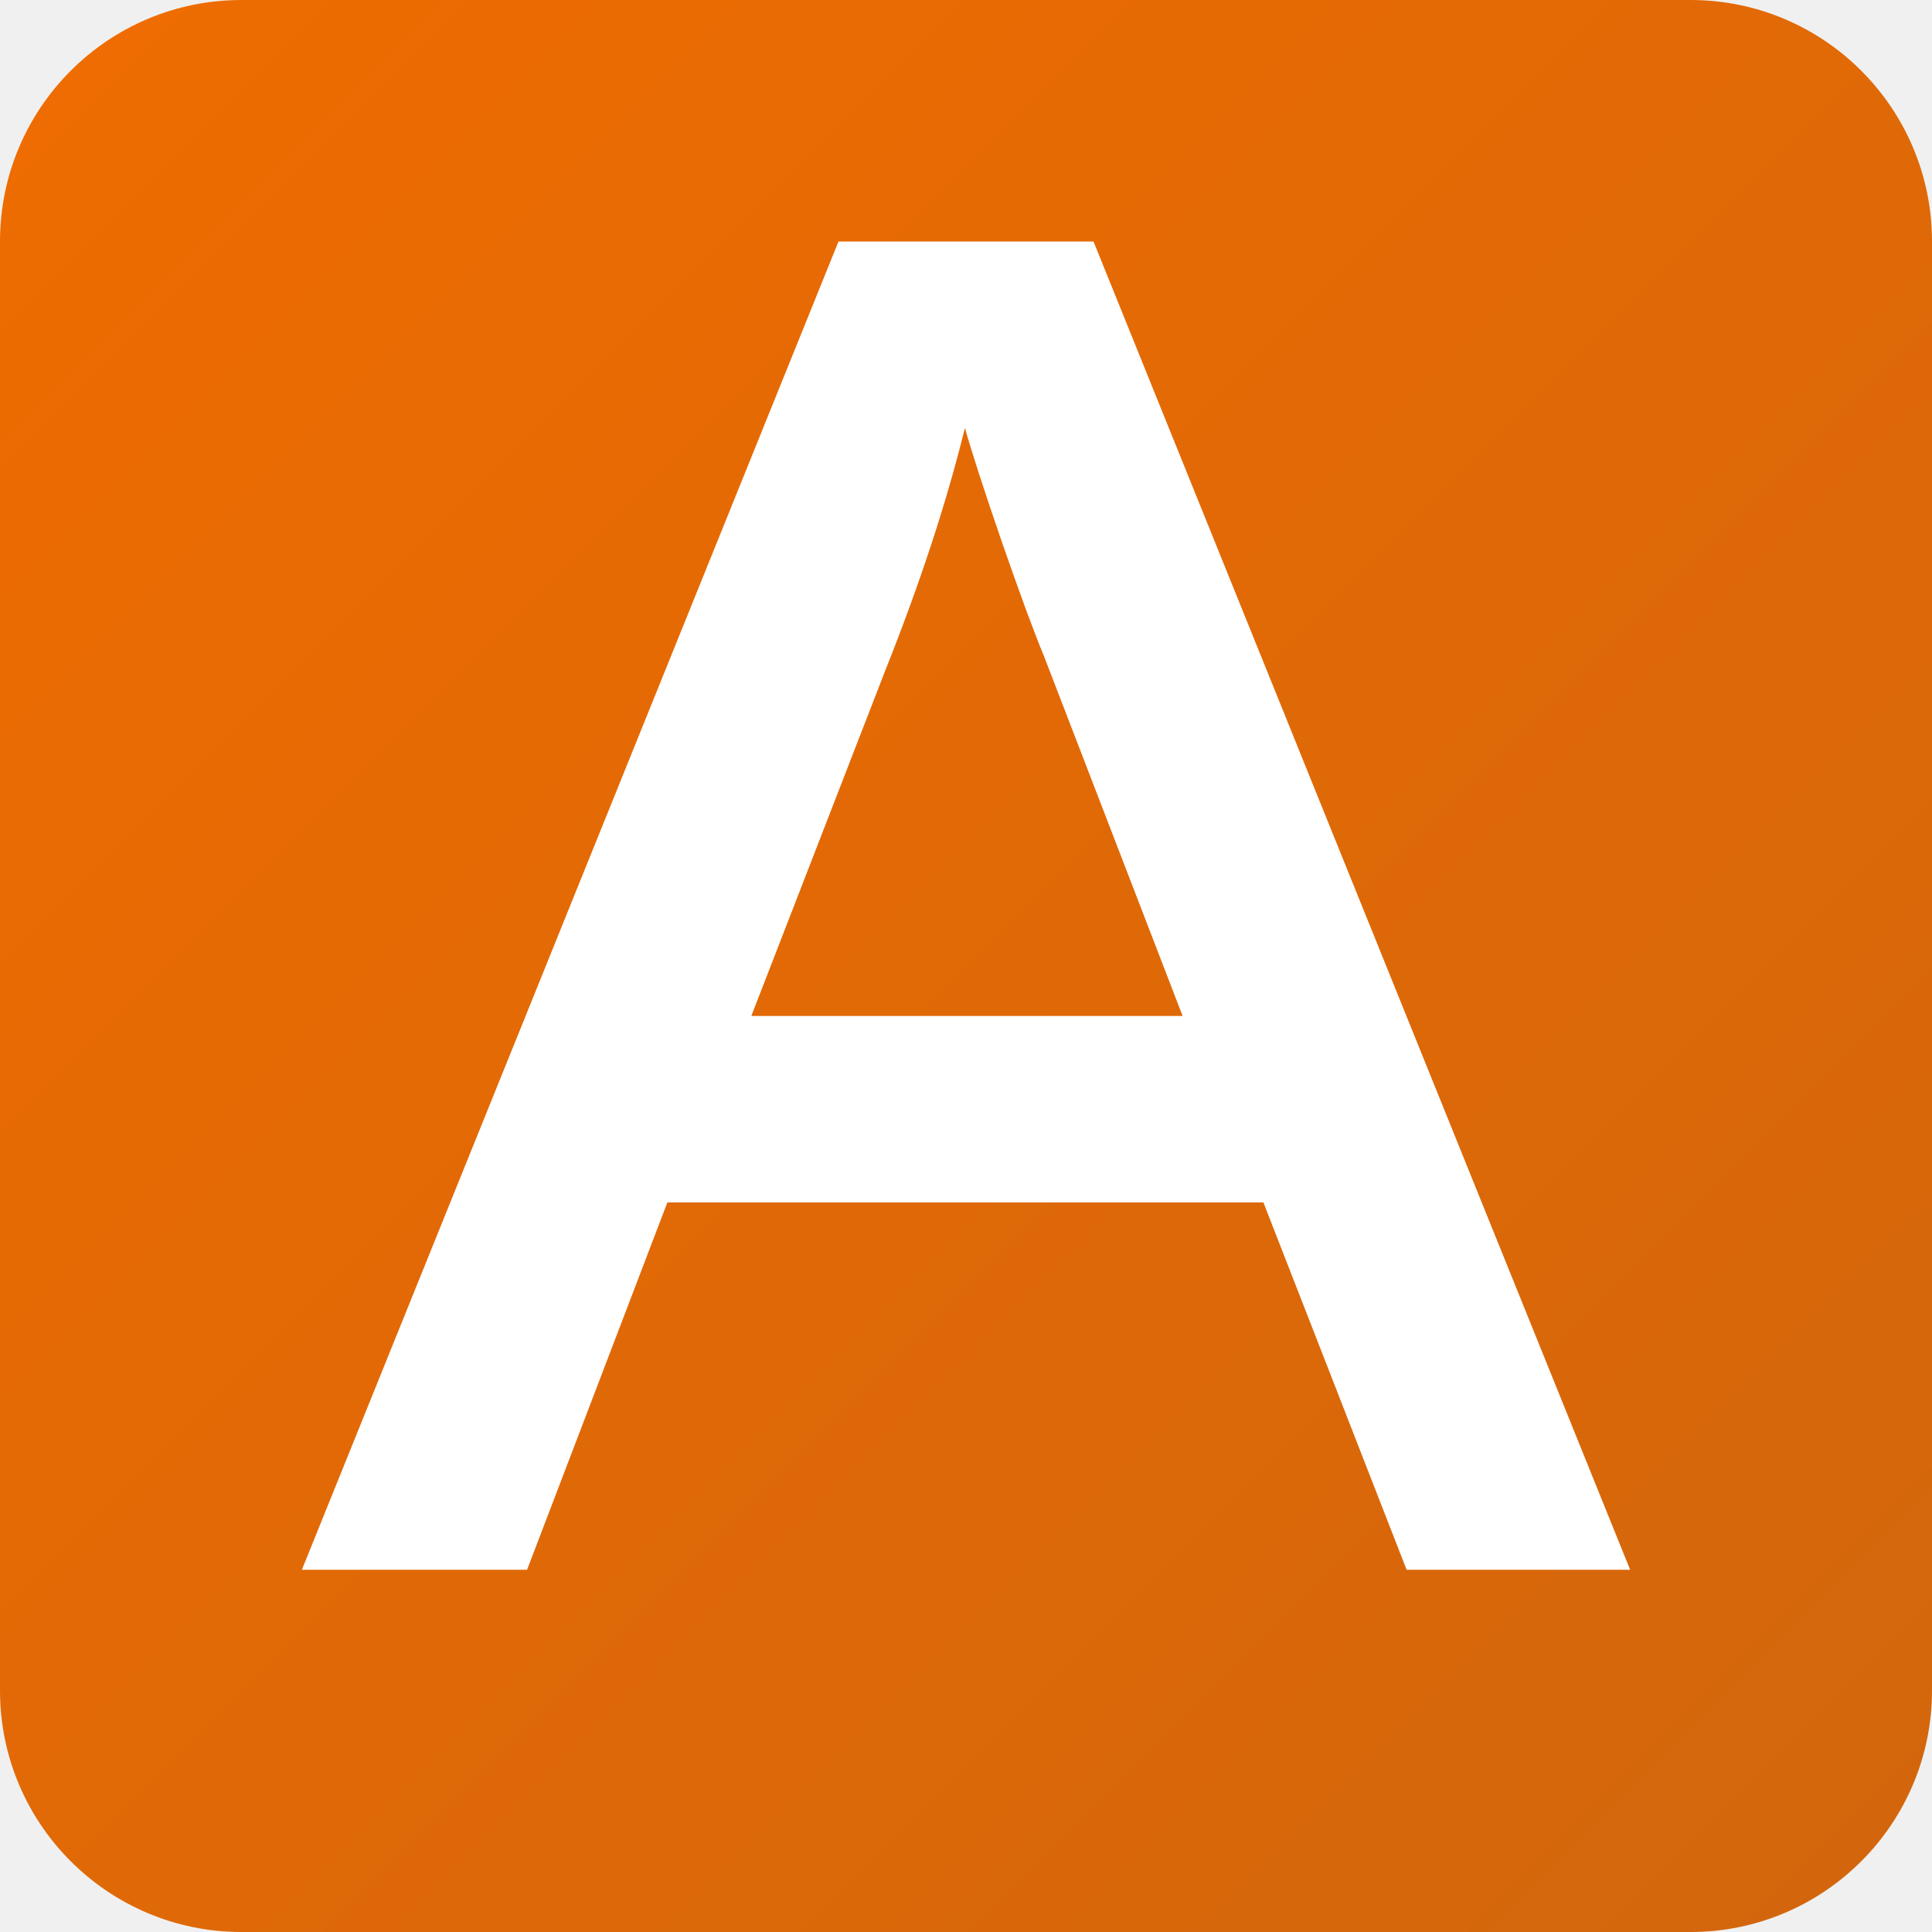
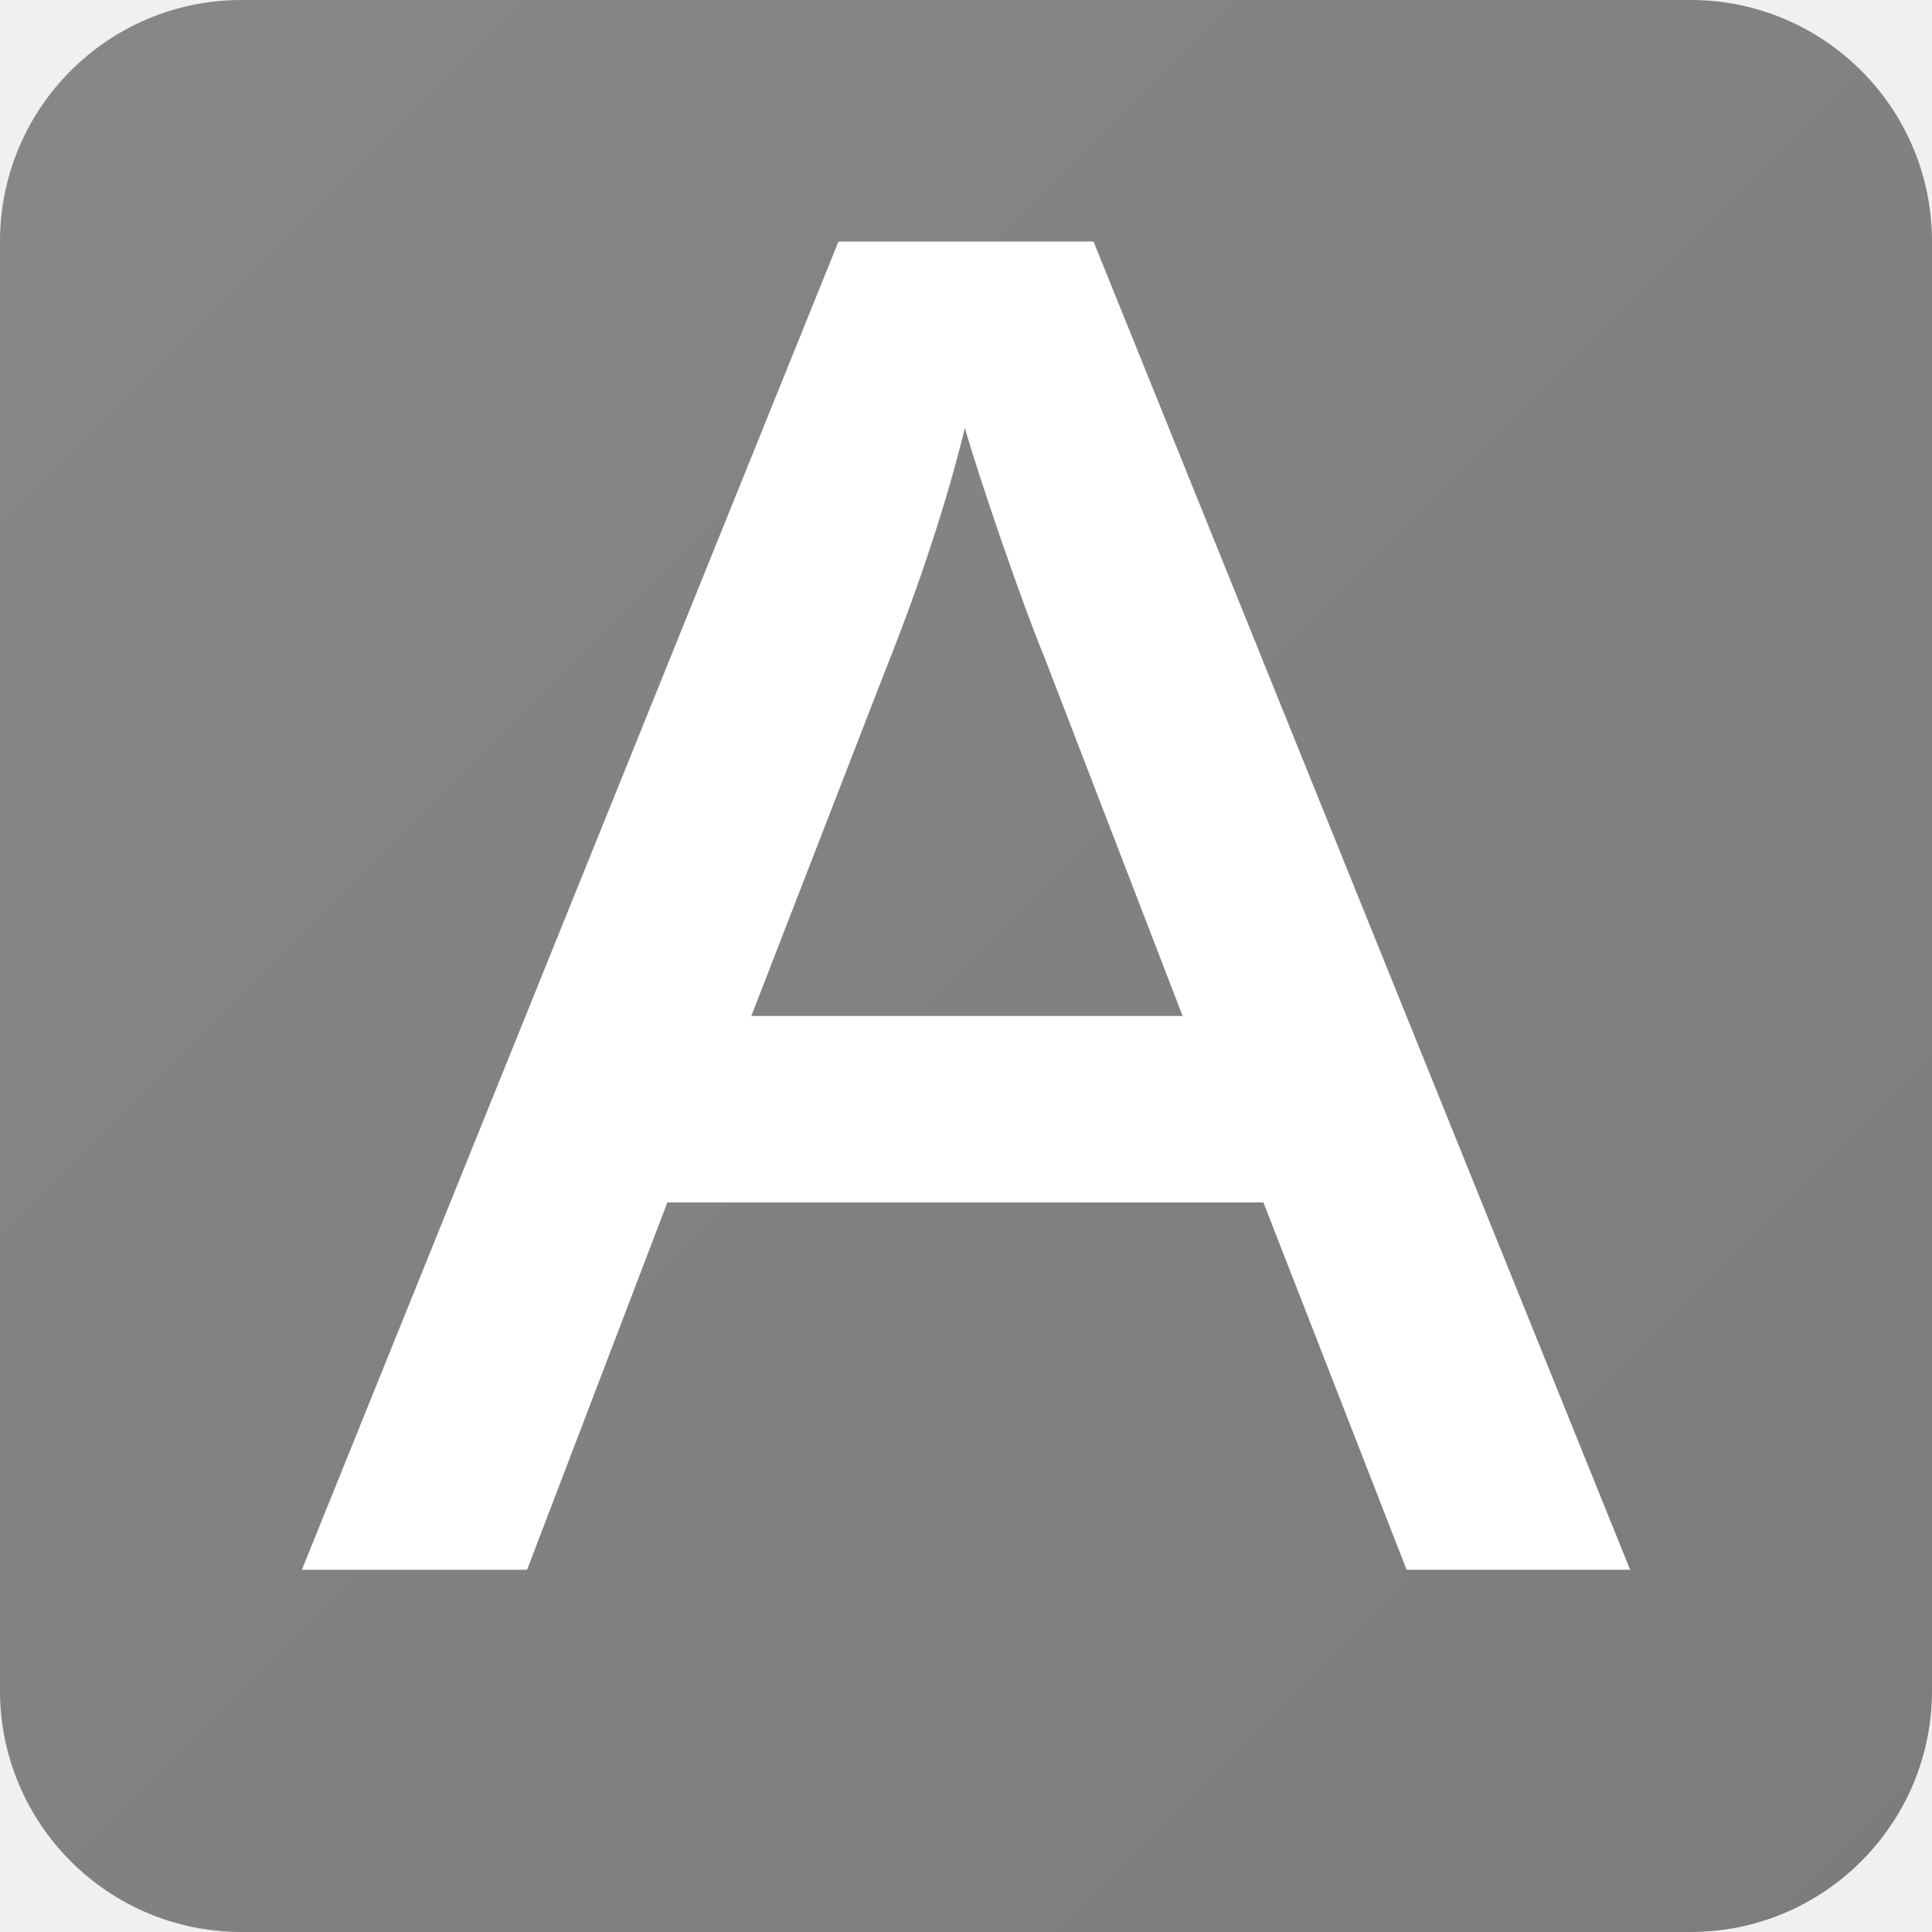
<svg xmlns="http://www.w3.org/2000/svg" width="16" height="16" viewBox="0 0 16 16" fill="none">
  <rect width="16" height="16" rx="2" fill="url(#paint0_linear)" />
  <path fill-rule="evenodd" clip-rule="evenodd" d="M11.649 13L10.463 9.958C10.463 9.958 8.008 9.958 6.781 9.958C6.363 9.958 5.527 9.958 5.527 9.958L4.365 13H2.5L6.944 2H9.056L13.5 13H11.649ZM9.794 8.414L8.645 5.432C8.562 5.232 8.446 4.917 8.297 4.488C8.149 4.058 8.047 3.743 7.991 3.544C7.84 4.158 7.62 4.83 7.329 5.559L6.222 8.414H9.794Z" fill="white" />
  <defs>
    <linearGradient id="paint0_linear" x1="-8" y1="8" x2="8" y2="24" gradientUnits="userSpaceOnUse">
-       <stop stop-color="#EF6C00" />
-       <stop offset="1" stop-color="#D2660D" />
+       <stop stop-color="#878787" />
+       <stop offset="1" stop-color="#7C7C7C" />
    </linearGradient>
  </defs>
</svg>
